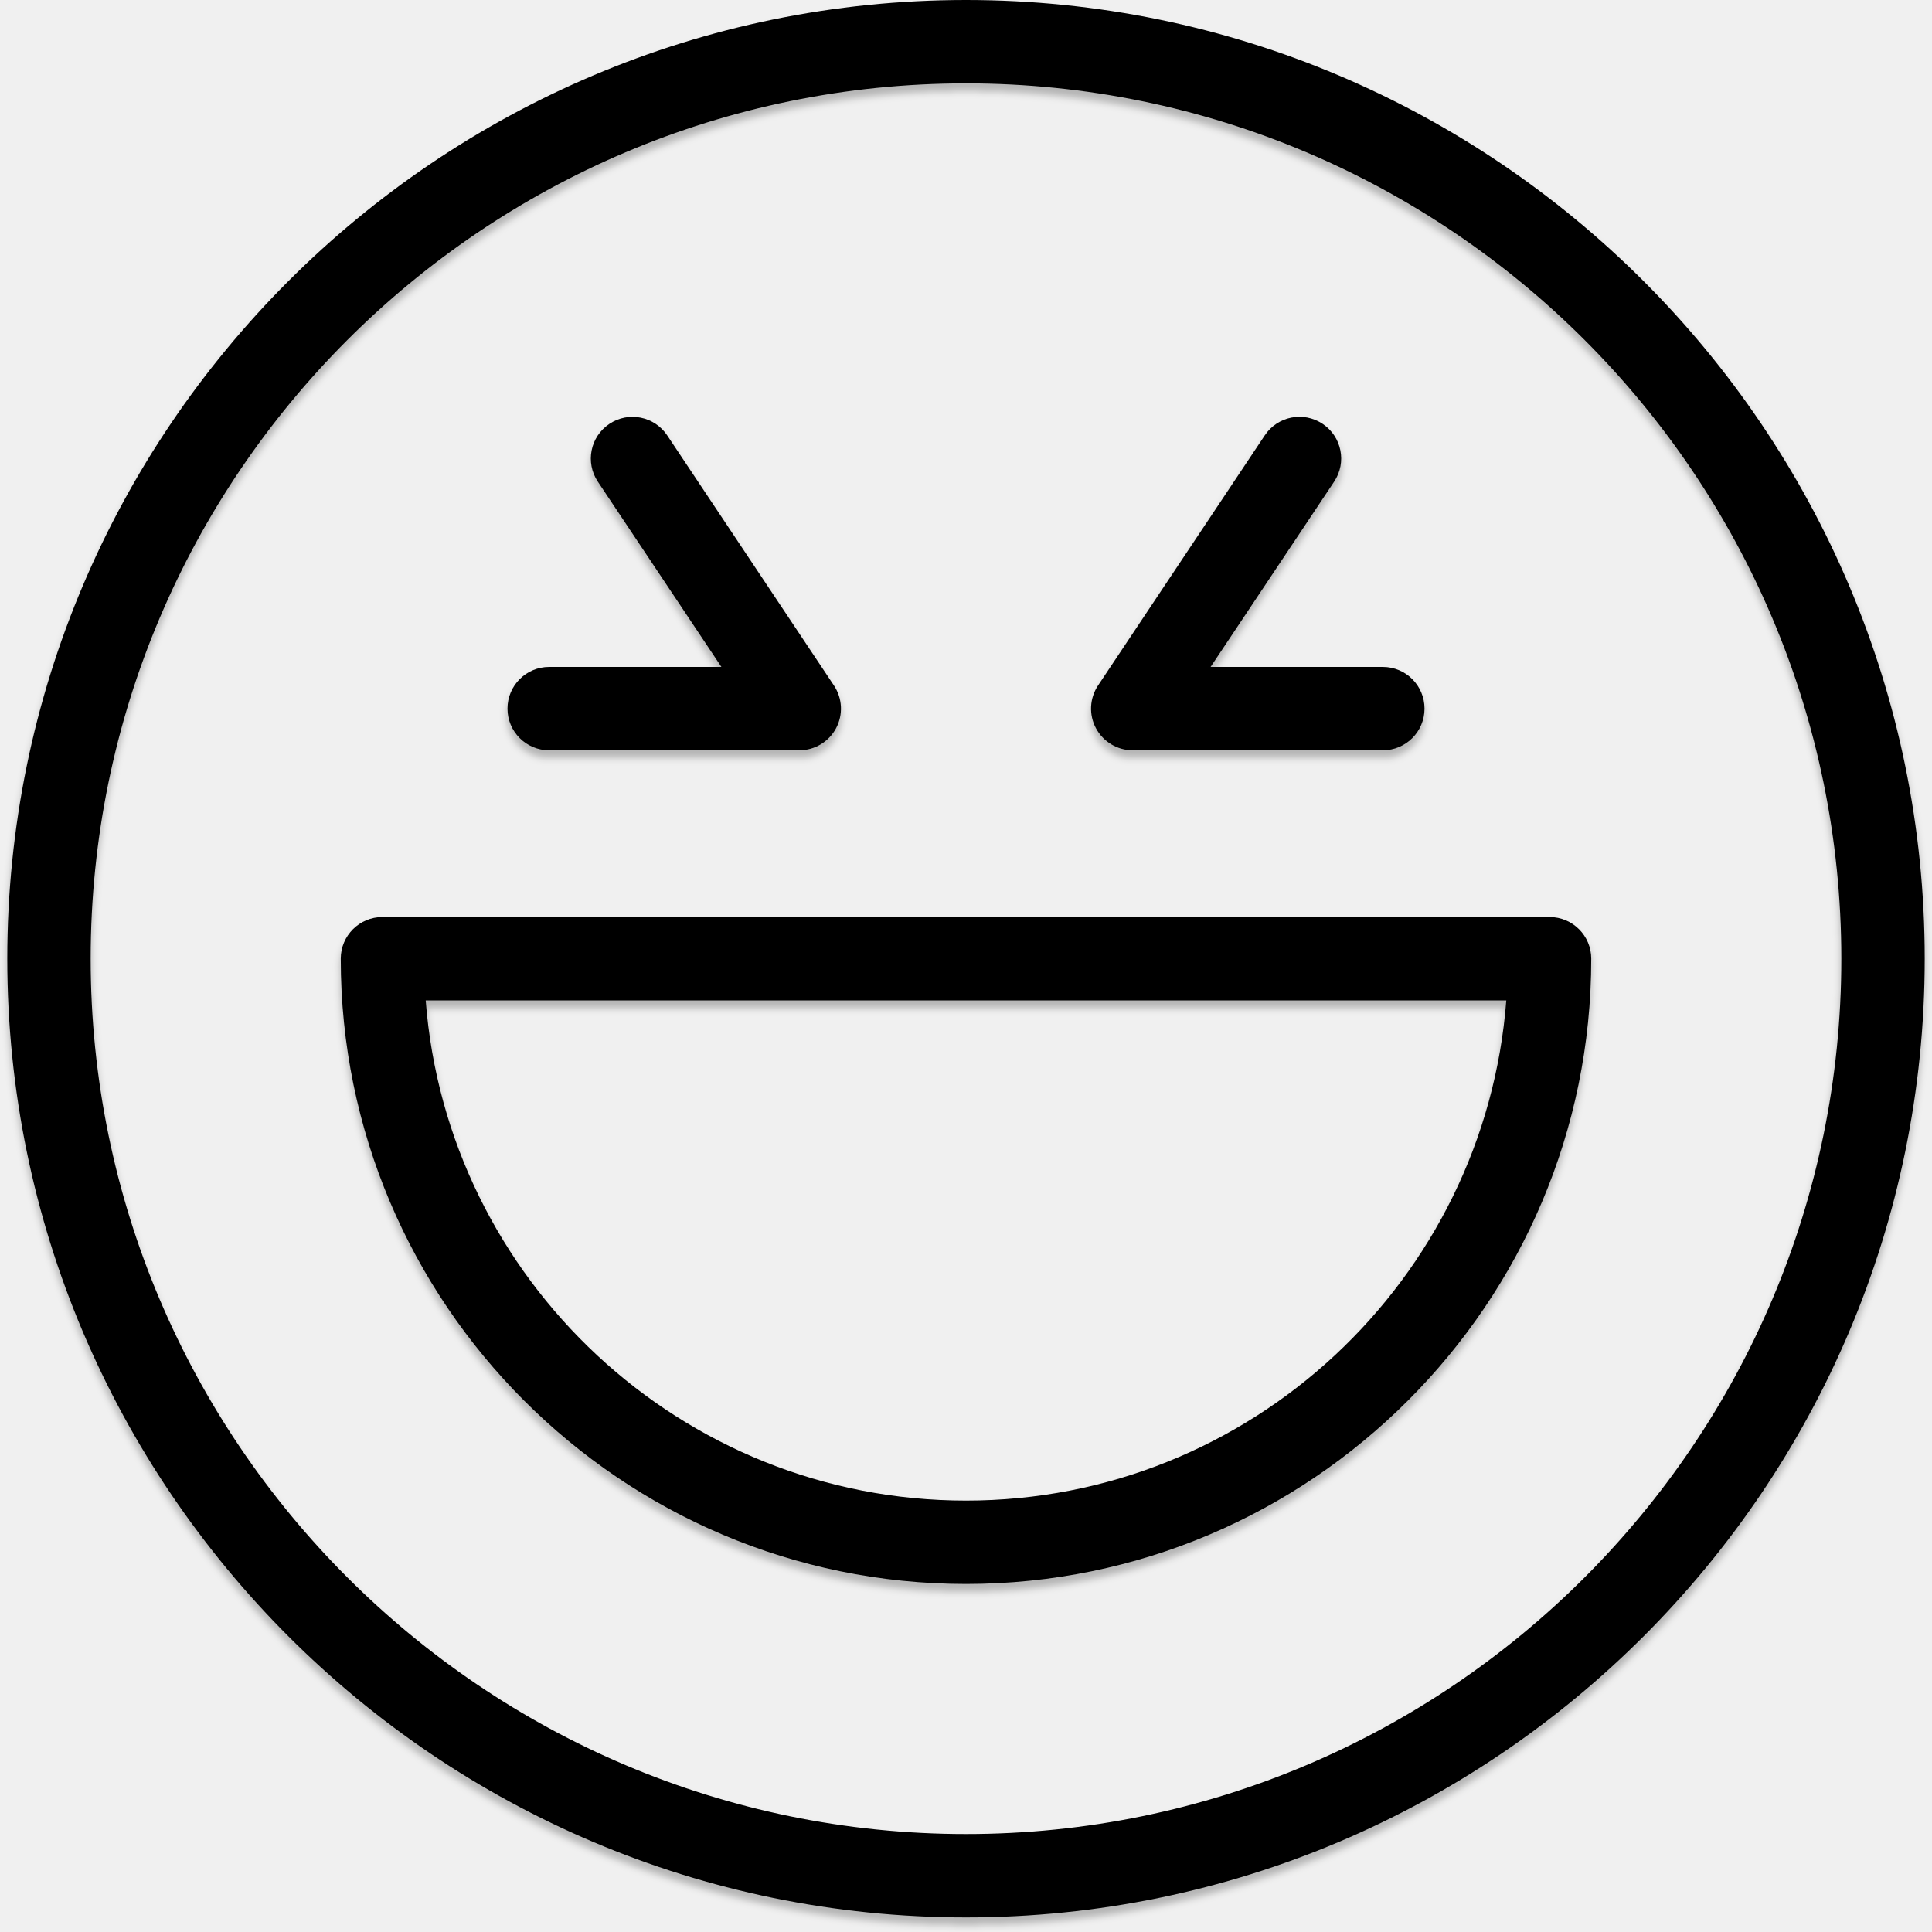
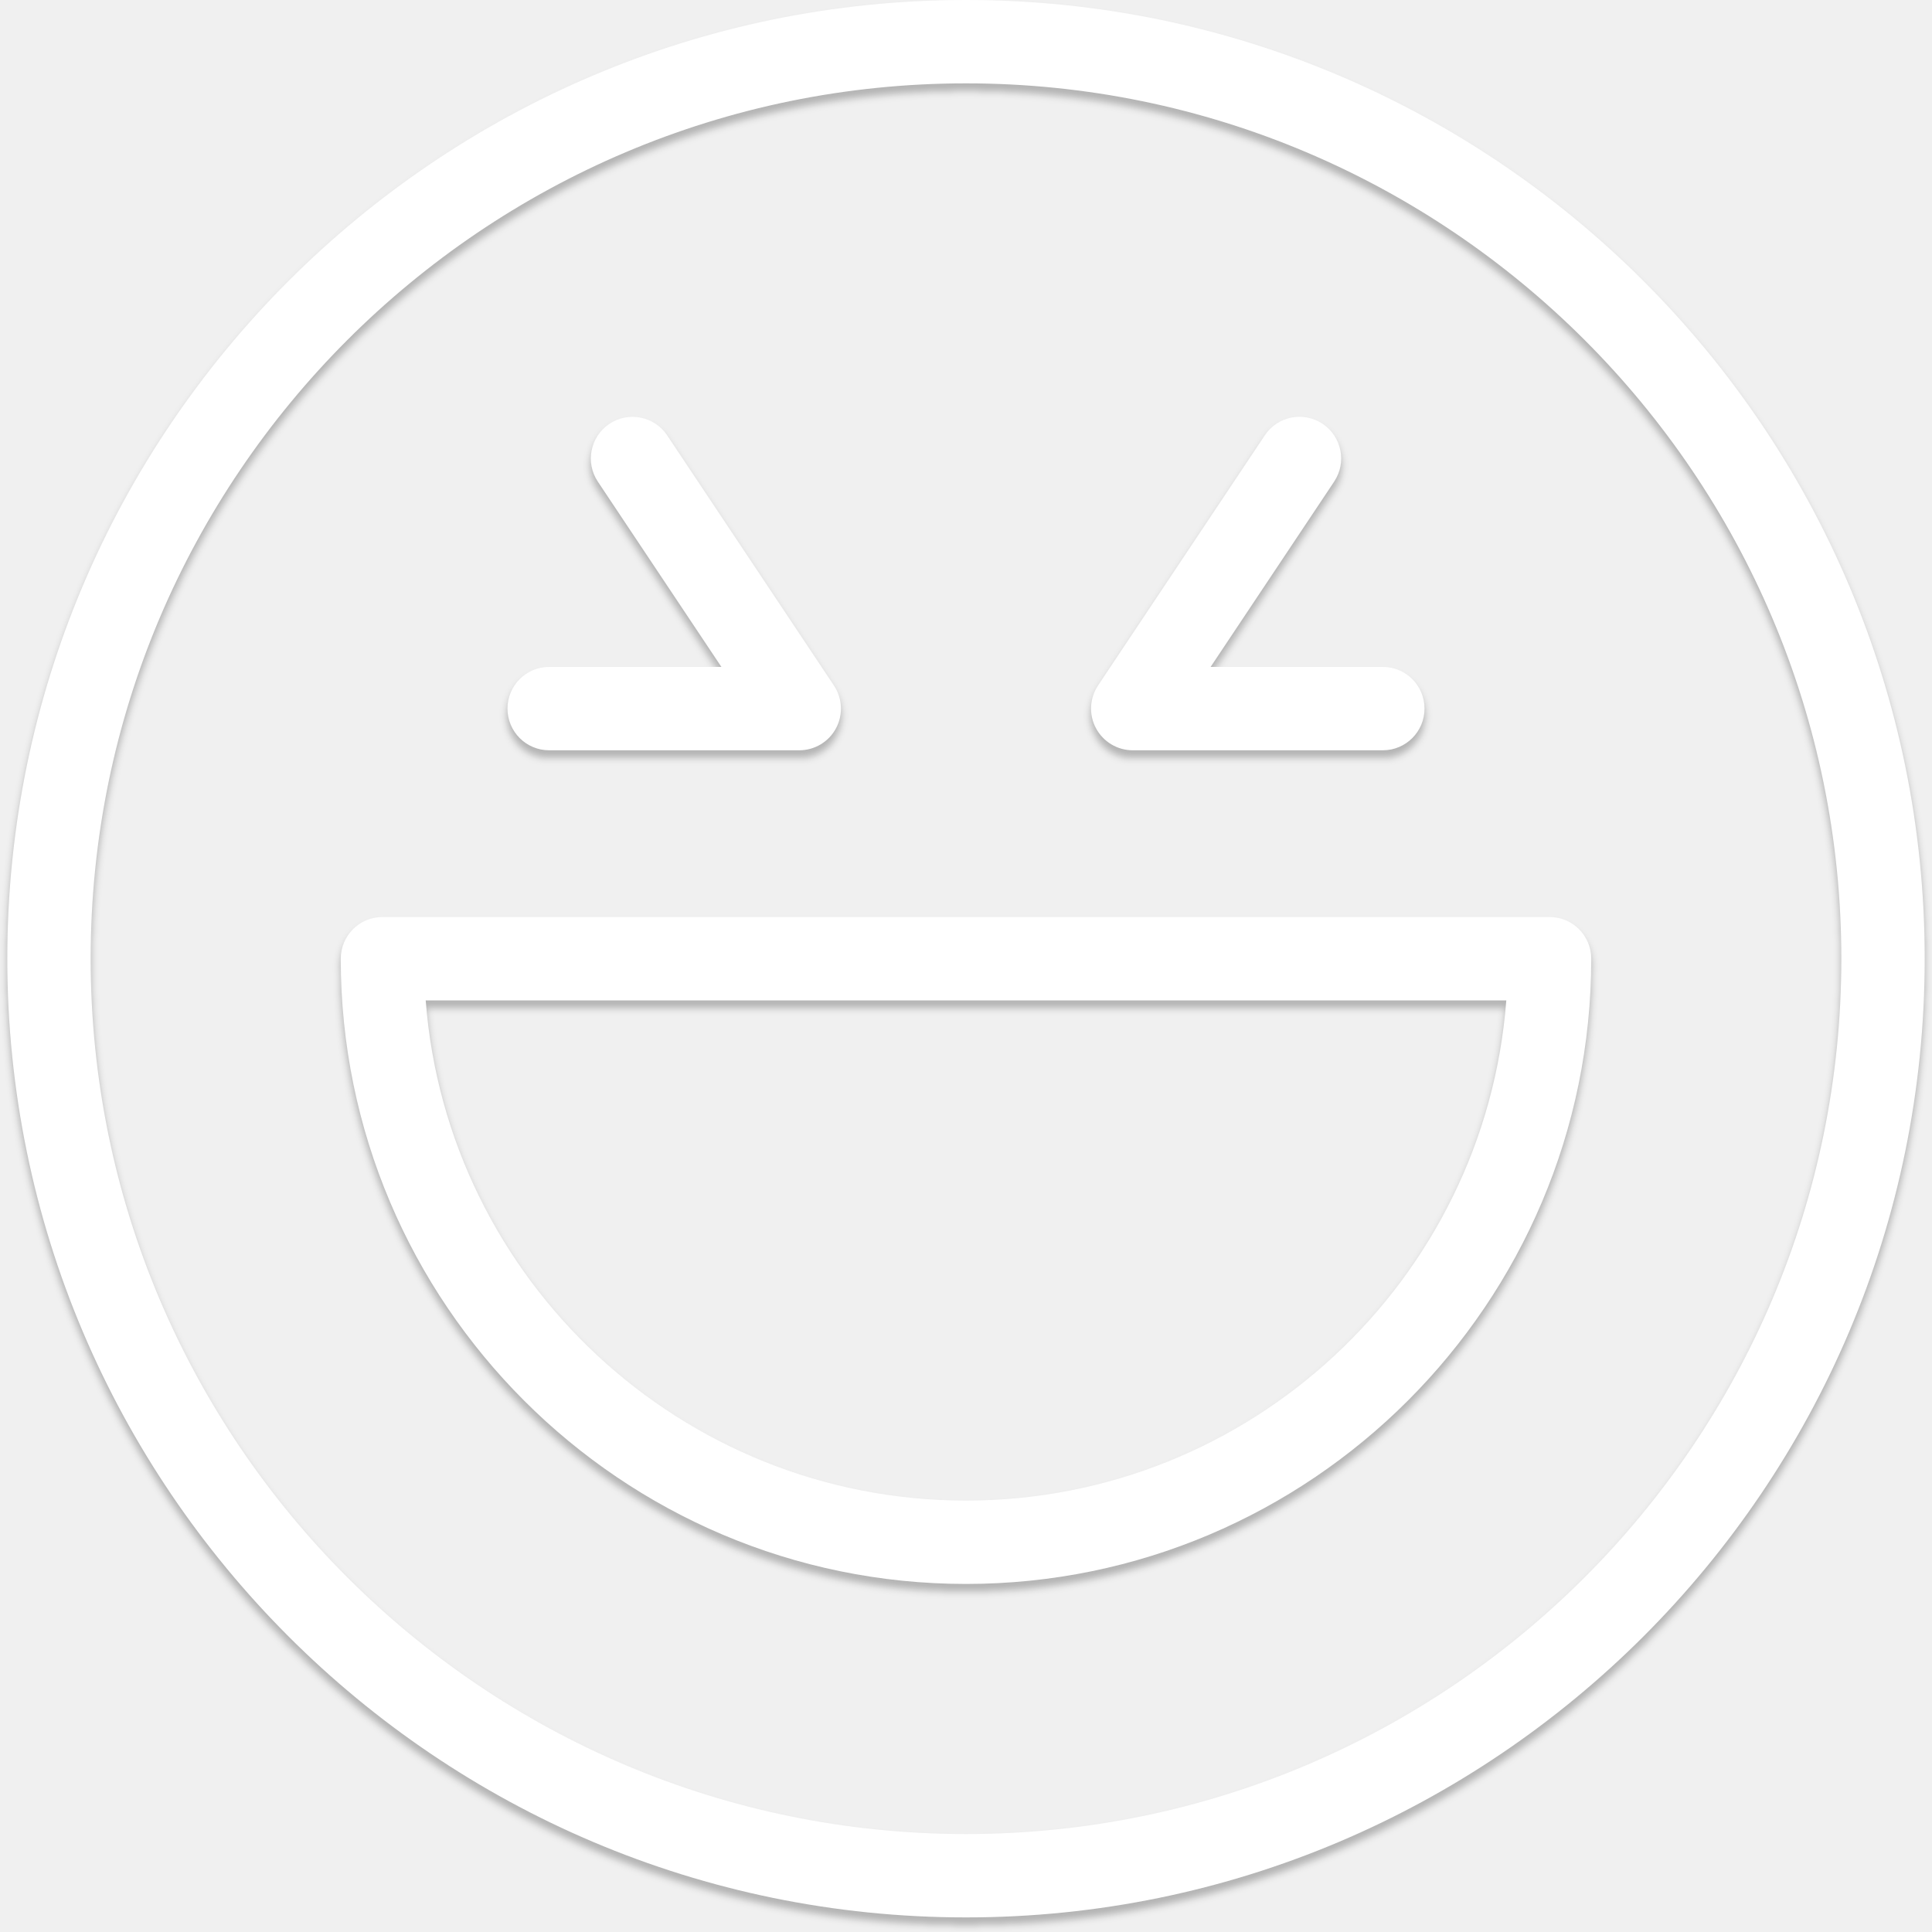
<svg xmlns="http://www.w3.org/2000/svg" width="1060" height="1060" viewBox="0 0 1060 1060" fill="none">
  <g filter="url(#filter0_d)">
-     <path d="M530 0C239.945 0 4 235.968 4 526C4 816.032 239.945 1052 530 1052C820.055 1052 1056 816.032 1056 526C1056 235.968 820.055 0 530 0ZM530 1006.26C265.193 1006.26 49.739 790.83 49.739 526C49.739 261.17 265.193 45.739 530 45.739C794.807 45.739 1010.26 261.17 1010.26 526C1010.26 790.83 794.807 1006.26 530 1006.26Z" fill="black" />
-     <path d="M850.174 503.13H209.826C197.179 503.13 186.957 513.376 186.957 526C186.957 715.154 340.846 869.043 530 869.043C719.154 869.043 873.043 715.154 873.043 526C873.043 513.376 862.821 503.13 850.174 503.13ZM530 823.304C373.755 823.304 245.297 702.164 233.565 548.869H826.435C814.703 702.164 686.245 823.304 530 823.304Z" fill="black" />
-     <path d="M621.479 411.652H758.696C771.343 411.652 781.566 401.407 781.566 388.783C781.566 376.159 771.343 365.913 758.696 365.913H664.199L731.984 264.258C739.005 253.761 736.17 239.536 725.65 232.538C715.084 225.517 700.905 228.376 693.929 238.873L602.451 376.09C597.786 383.111 597.328 392.122 601.308 399.554C605.287 406.987 613.04 411.652 621.479 411.652Z" fill="black" />
-     <path d="M301.304 411.652H438.522C446.96 411.652 454.713 407.01 458.692 399.577C462.672 392.145 462.214 383.111 457.549 376.113L366.071 238.896C359.073 228.399 344.871 225.54 334.351 232.561C323.831 239.559 320.995 253.761 328.016 264.281L395.801 365.913H301.304C288.657 365.913 278.435 376.159 278.435 388.783C278.435 401.407 288.657 411.652 301.304 411.652Z" fill="black" />
+     <path d="M530 0C239.945 0 4 235.968 4 526C4 816.032 239.945 1052 530 1052C820.055 1052 1056 816.032 1056 526C1056 235.968 820.055 0 530 0ZM530 1006.26C265.193 1006.26 49.739 790.83 49.739 526C49.739 261.17 265.193 45.739 530 45.739C794.807 45.739 1010.26 261.17 1010.26 526C1010.26 790.83 794.807 1006.26 530 1006.26Z" fill="white" />
+     <path d="M850.174 503.13H209.826C197.179 503.13 186.957 513.376 186.957 526C186.957 715.154 340.846 869.043 530 869.043C719.154 869.043 873.043 715.154 873.043 526C873.043 513.376 862.821 503.13 850.174 503.13ZM530 823.304C373.755 823.304 245.297 702.164 233.565 548.869H826.435C814.703 702.164 686.245 823.304 530 823.304Z" fill="white" />
+     <path d="M621.479 411.652H758.696C771.343 411.652 781.566 401.407 781.566 388.783C781.566 376.159 771.343 365.913 758.696 365.913H664.199L731.984 264.258C739.005 253.761 736.17 239.536 725.65 232.538C715.084 225.517 700.905 228.376 693.929 238.873L602.451 376.09C597.786 383.111 597.328 392.122 601.308 399.554C605.287 406.987 613.04 411.652 621.479 411.652Z" fill="white" />
+     <path d="M301.304 411.652H438.522C446.96 411.652 454.713 407.01 458.692 399.577C462.672 392.145 462.214 383.111 457.549 376.113L366.071 238.896C359.073 228.399 344.871 225.54 334.351 232.561C323.831 239.559 320.995 253.761 328.016 264.281L395.801 365.913H301.304C288.657 365.913 278.435 376.159 278.435 388.783C278.435 401.407 288.657 411.652 301.304 411.652Z" fill="white" />
  </g>
  <defs>
    <filter id="filter0_d" x="0" y="0" width="1060" height="1060" filterUnits="userSpaceOnUse" color-interpolation-filters="sRGB">
      <feFlood flood-opacity="0" result="BackgroundImageFix" />
      <feColorMatrix in="SourceAlpha" type="matrix" values="0 0 0 0 0 0 0 0 0 0 0 0 0 0 0 0 0 0 127 0" />
      <feOffset dy="4" />
      <feGaussianBlur stdDeviation="2" />
      <feColorMatrix type="matrix" values="0 0 0 0 0 0 0 0 0 0 0 0 0 0 0 0 0 0 0.25 0" />
      <feBlend mode="normal" in2="BackgroundImageFix" result="effect1_dropShadow" />
      <feBlend mode="normal" in="SourceGraphic" in2="effect1_dropShadow" result="shape" />
    </filter>
  </defs>
</svg>
